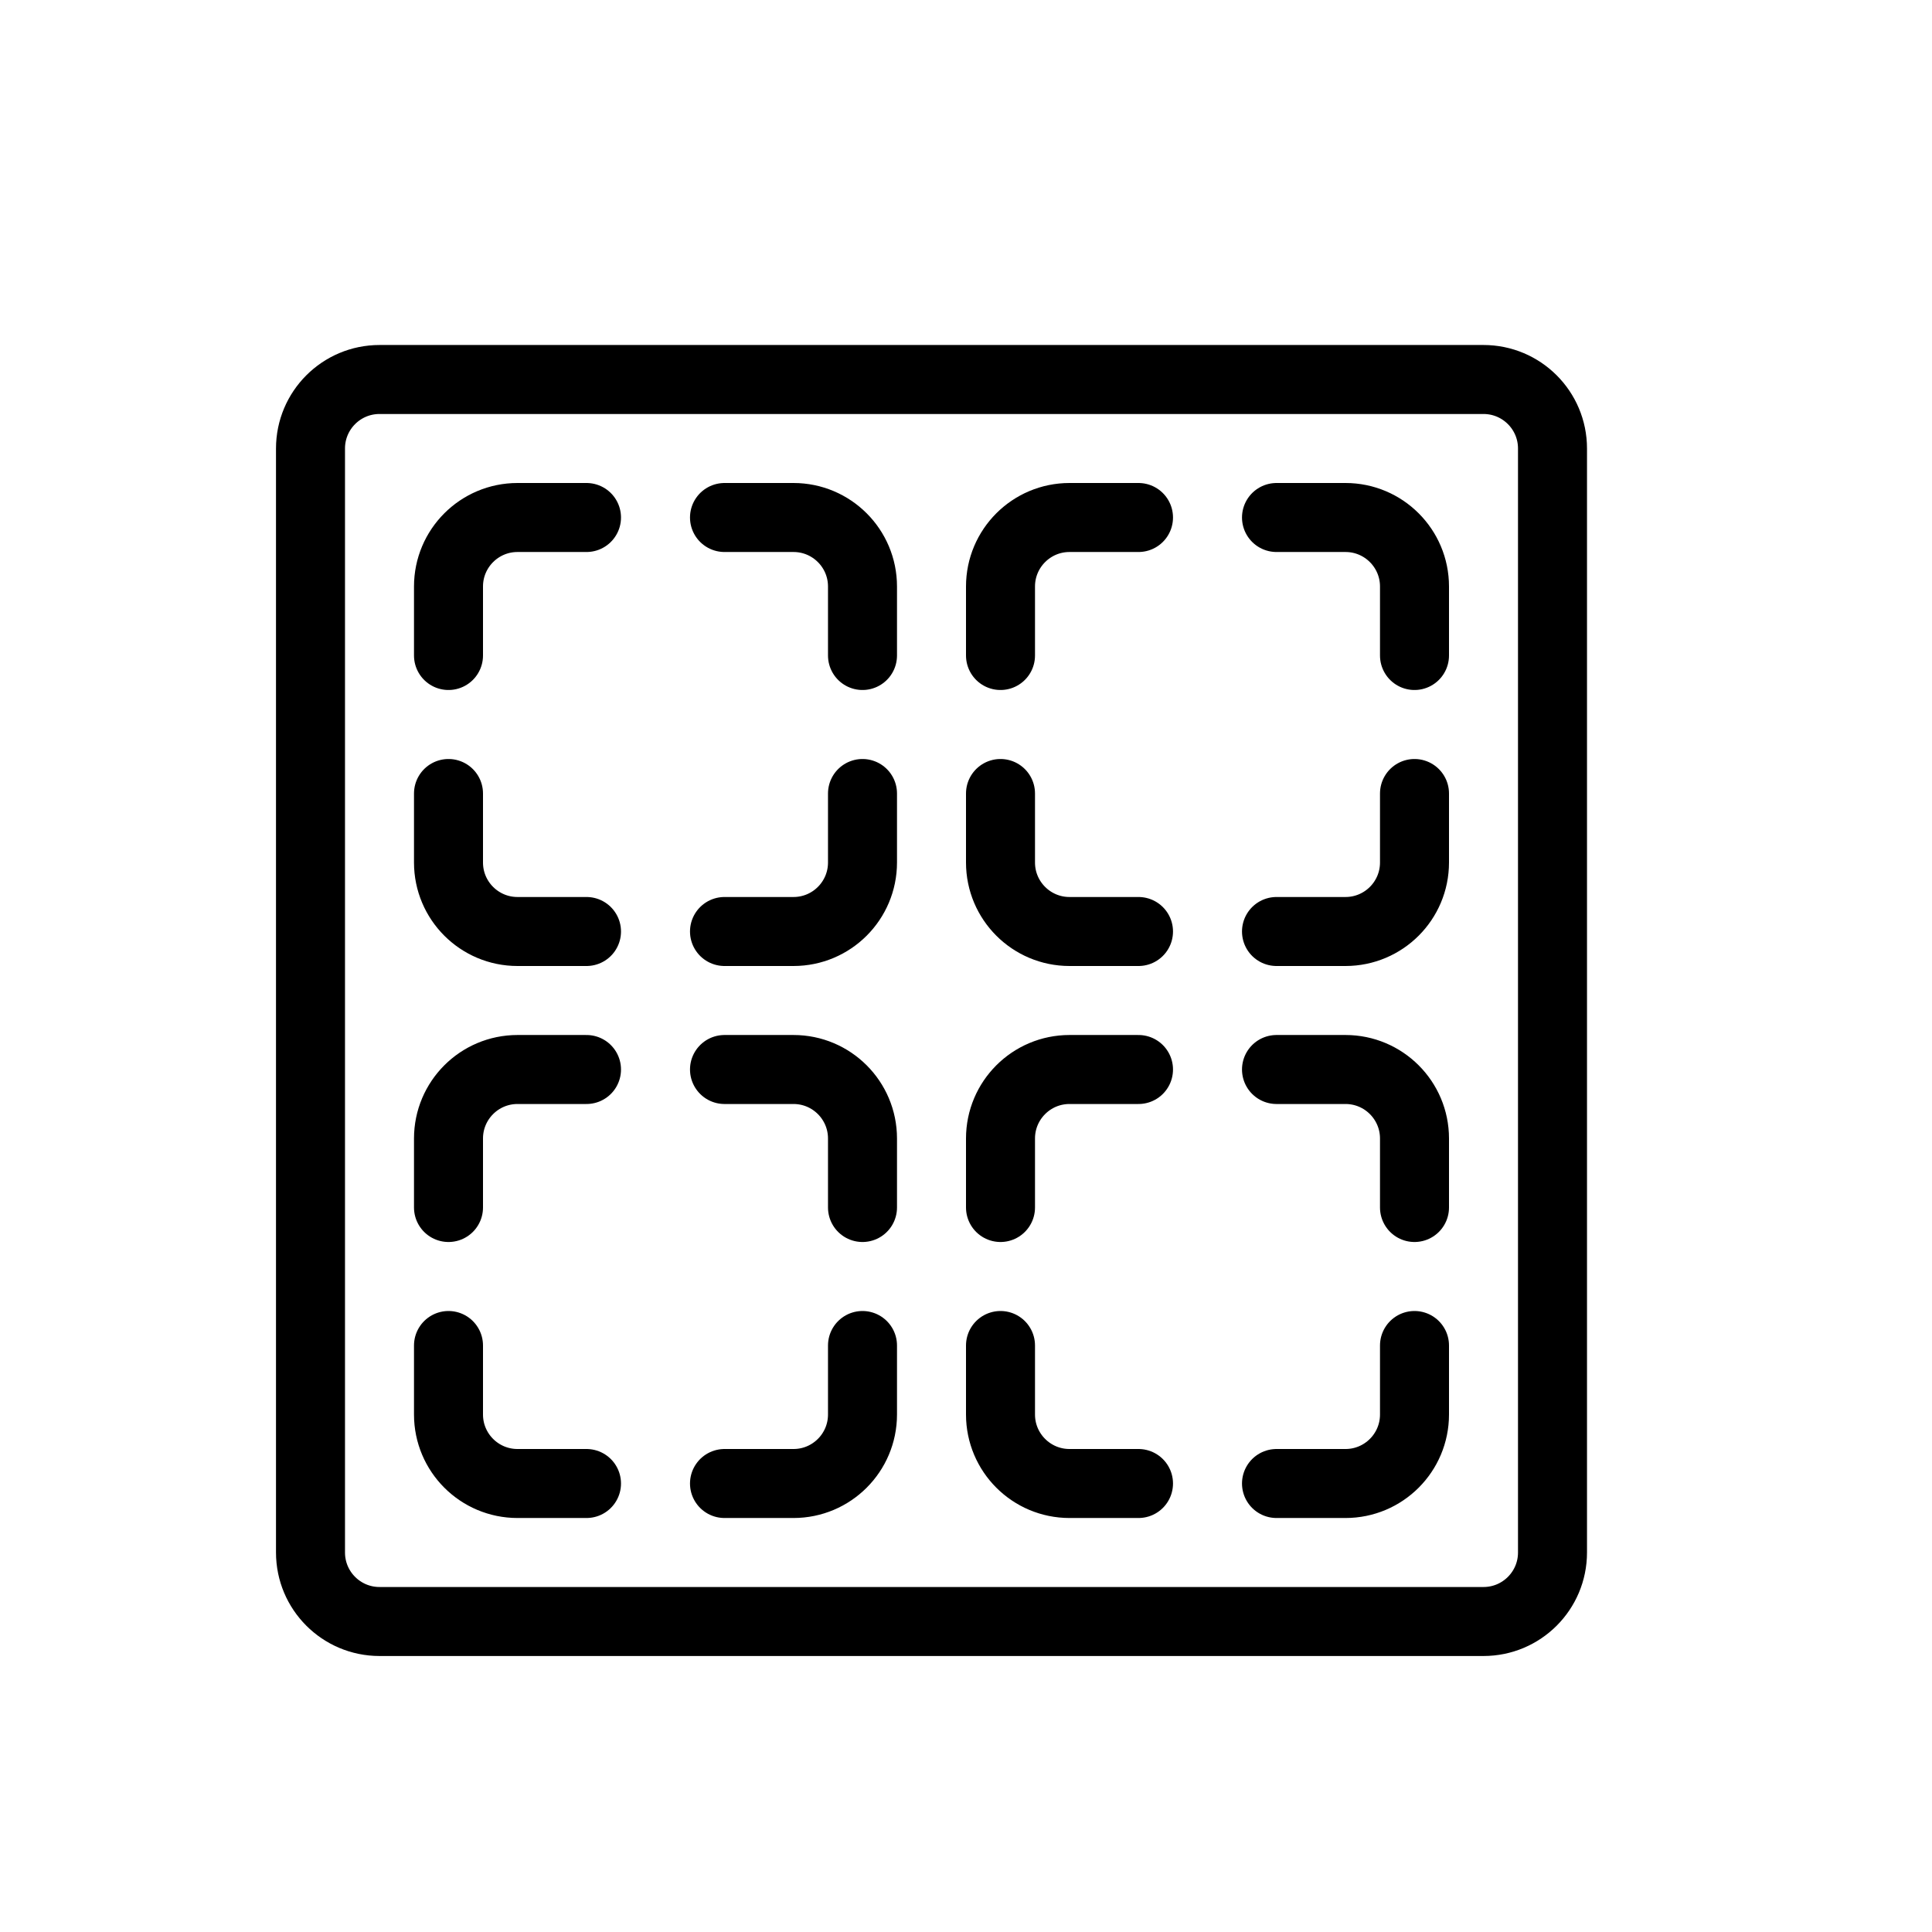
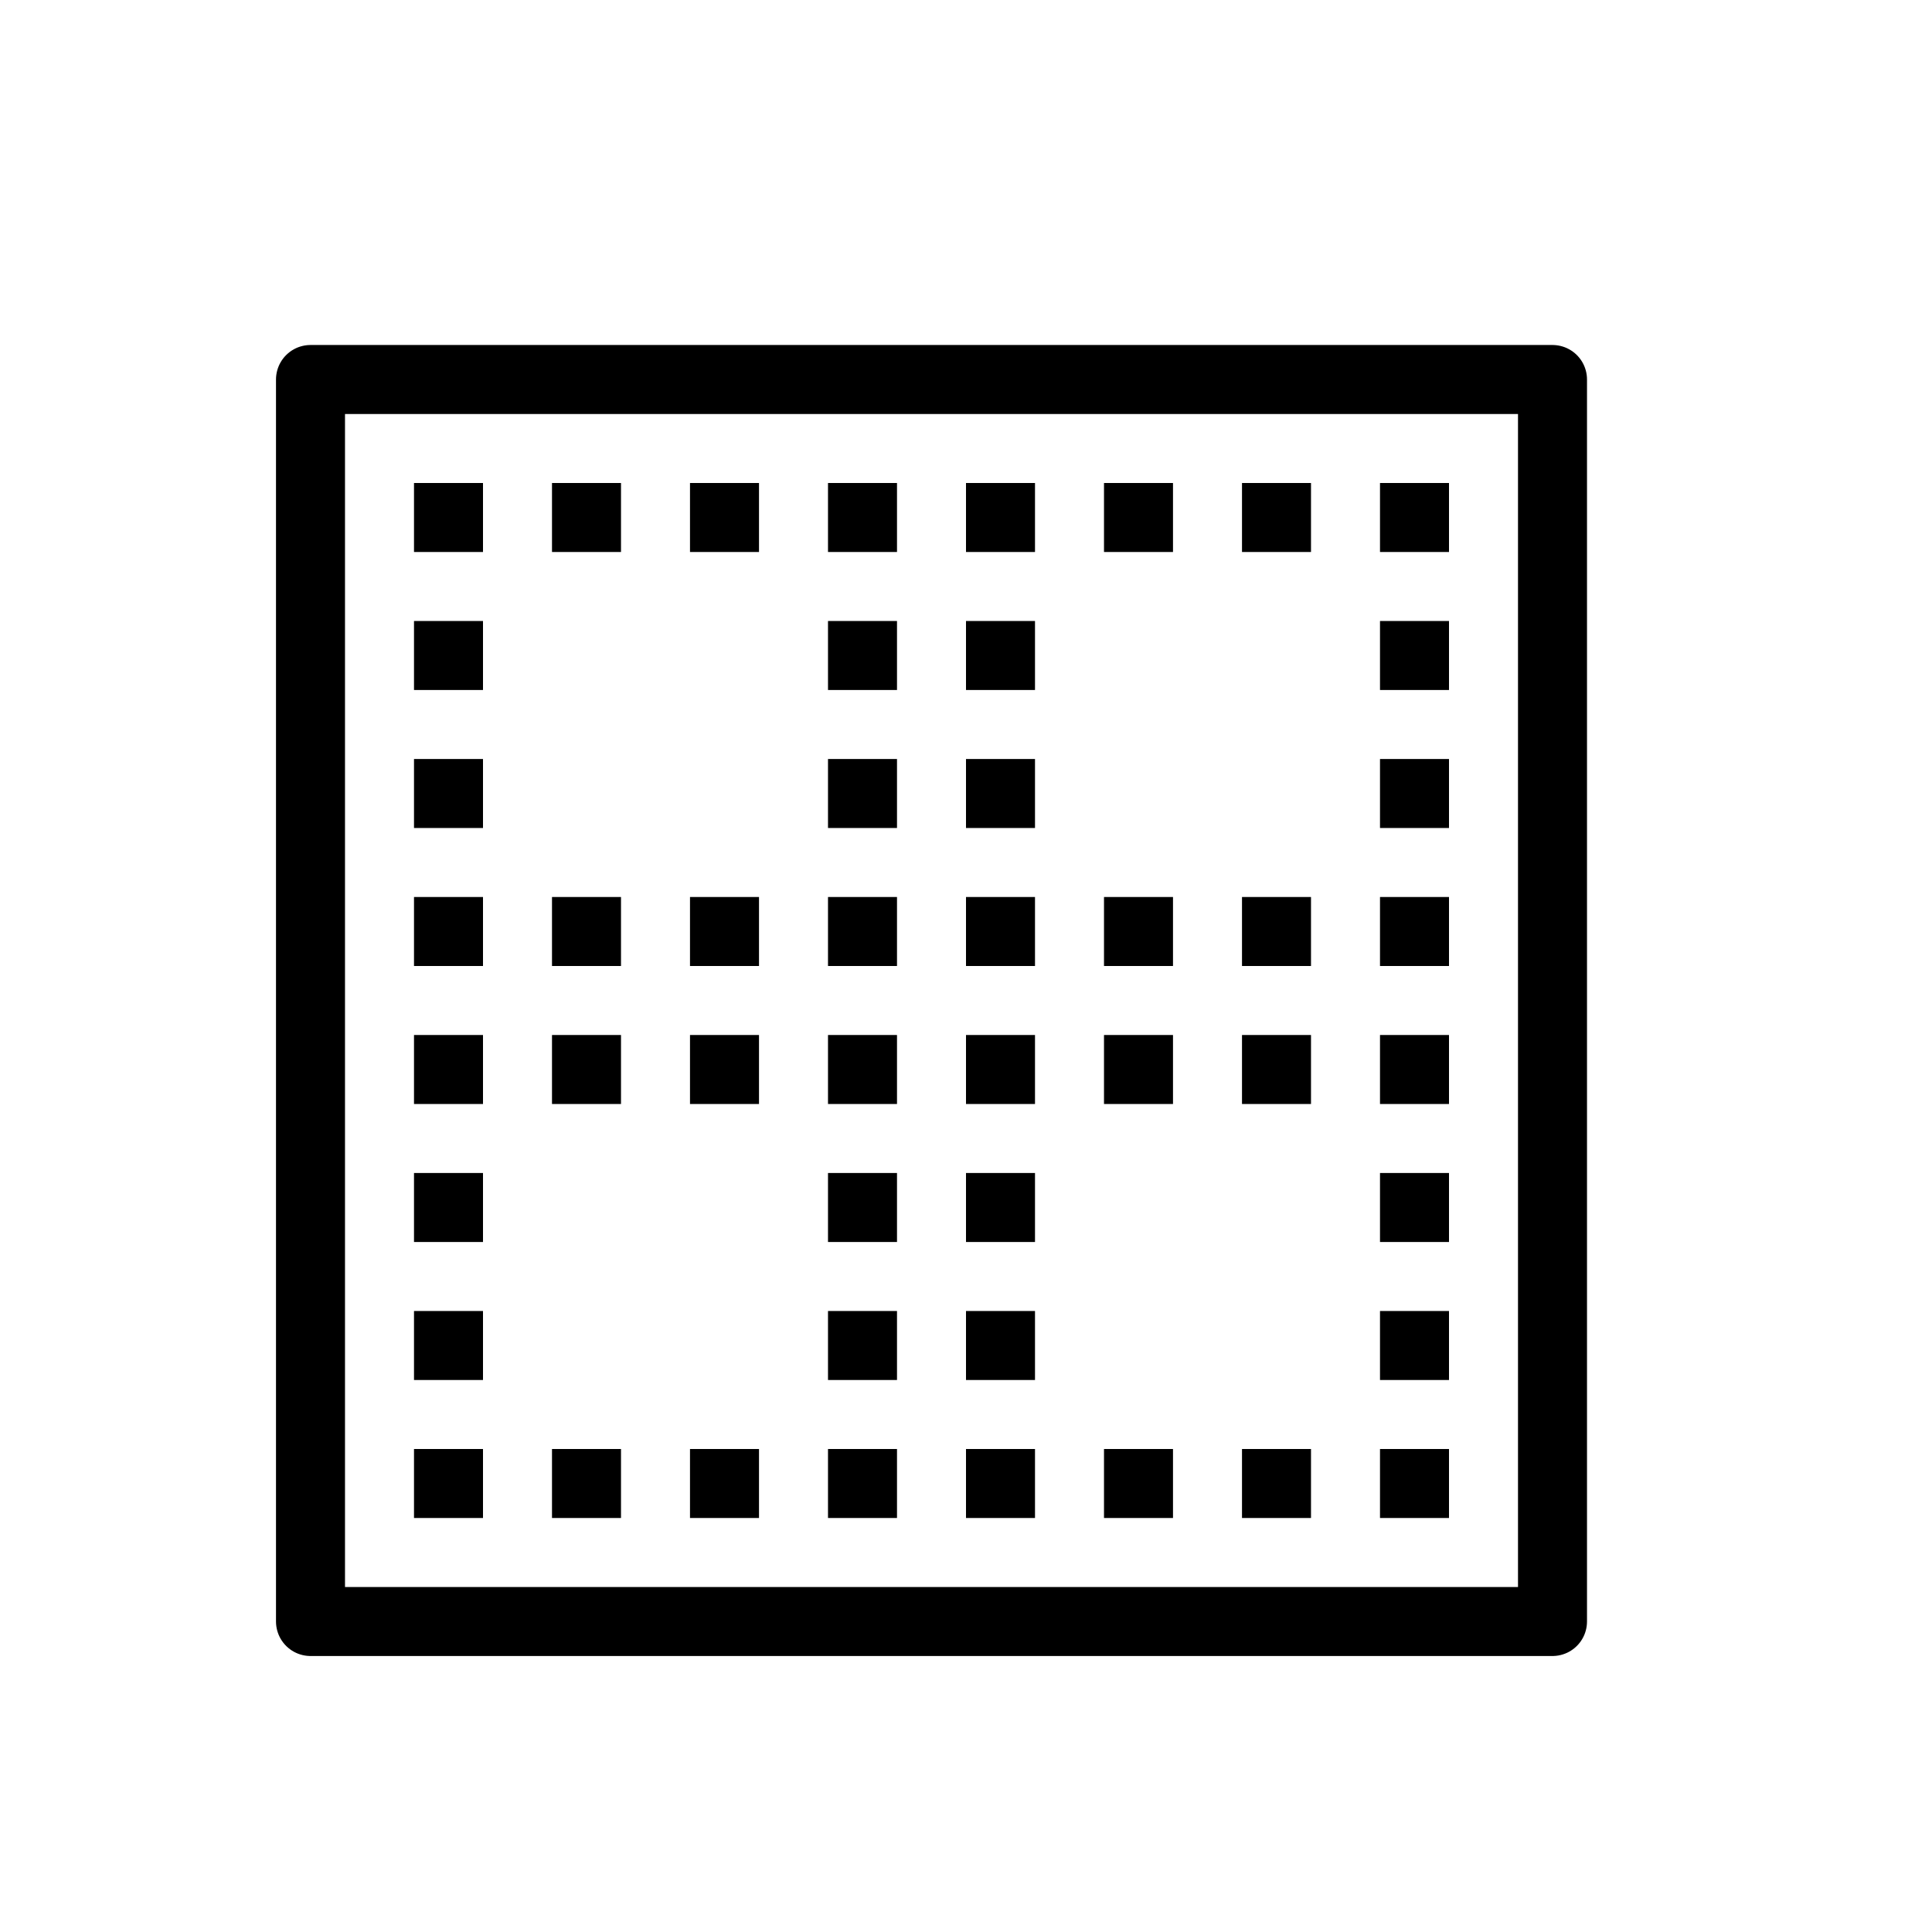
<svg xmlns="http://www.w3.org/2000/svg" width="28" height="28" viewBox="0 0 28 28" stroke="currentColor" stroke-linecap="round" stroke-linejoin="round" fill="none">
-   <path d="M8.5 7.5h-1a1 1 0 0 0-1 1v1m4-2h1a1 1 0 0 1 1 1v1m-6 2v1a1 1 0 0 0 1 1h1m4-2v1a1 1 0 0 1-1 1h-1m6-6h-1a1 1 0 0 0-1 1v1m4-2h1a1 1 0 0 1 1 1v1m-6 2v1a1 1 0 0 0 1 1h1m4-2v1a1 1 0 0 1-1 1h-1m-10 2h-1a1 1 0 0 0-1 1v1m4-2h1a1 1 0 0 1 1 1v1m-6 2v1a1 1 0 0 0 1 1h1m4-2v1a1 1 0 0 1-1 1h-1m6-6h-1a1 1 0 0 0-1 1v1m4-2h1a1 1 0 0 1 1 1v1m-6 2v1a1 1 0 0 0 1 1h1m4-2v1a1 1 0 0 1-1 1h-1" class="icon-stroke-gray-secondary" />
-   <path d="M21.5 23.5h-16a1 1 0 0 1-1-1v-16a1 1 0 0 1 1-1h16a1 1 0 0 1 1 1v16a1 1 0 0 1-1 1Z" class="icon-stroke-blue-primary" />
+   <path d="M22.5 23.5h-18v-18h18z" class="icon-stroke-gray-primary" />
+   <path d="M7 22H6v-1h1zm2 0H8v-1h1zm2 0h-1v-1h1zm2 0h-1v-1h1zm2 0h-1v-1h1zm2 0h-1v-1h1zm2 0h-1v-1h1zm2 0h-1v-1h1zM7 20H6v-1h1zm6 0h-1v-1h1zm2 0h-1v-1h1zm6 0h-1v-1h1zM7 18H6v-1h1zm6 0h-1v-1h1zm2 0h-1v-1h1zm6 0h-1v-1h1zM7 16H6v-1h1zm2 0H8v-1h1zm2 0h-1v-1h1zm2 0h-1v-1h1zm2 0h-1v-1h1zm2 0h-1v-1h1zm2 0h-1v-1h1zm2 0h-1v-1h1zM7 14H6v-1h1zm2 0H8v-1h1zm2 0h-1v-1h1zm2 0h-1v-1h1zm2 0h-1v-1h1zm2 0h-1v-1h1zm2 0h-1v-1h1zm2 0h-1v-1h1zM7 12H6v-1h1zm6 0h-1v-1h1zm2 0h-1v-1h1zm6 0h-1v-1h1zM7 10H6V9h1zm6 0h-1V9h1zm2 0h-1V9h1zm6 0h-1V9h1zM7 8H6V7h1zm2 0H8V7h1zm2 0h-1V7h1zm2 0h-1V7h1zm2 0h-1V7h1zm2 0h-1V7h1zm2 0h-1V7h1zm2 0h-1V7h1z" fill="currentColor" class="icon-fill-gray-secondary" stroke="none" />
</svg>
